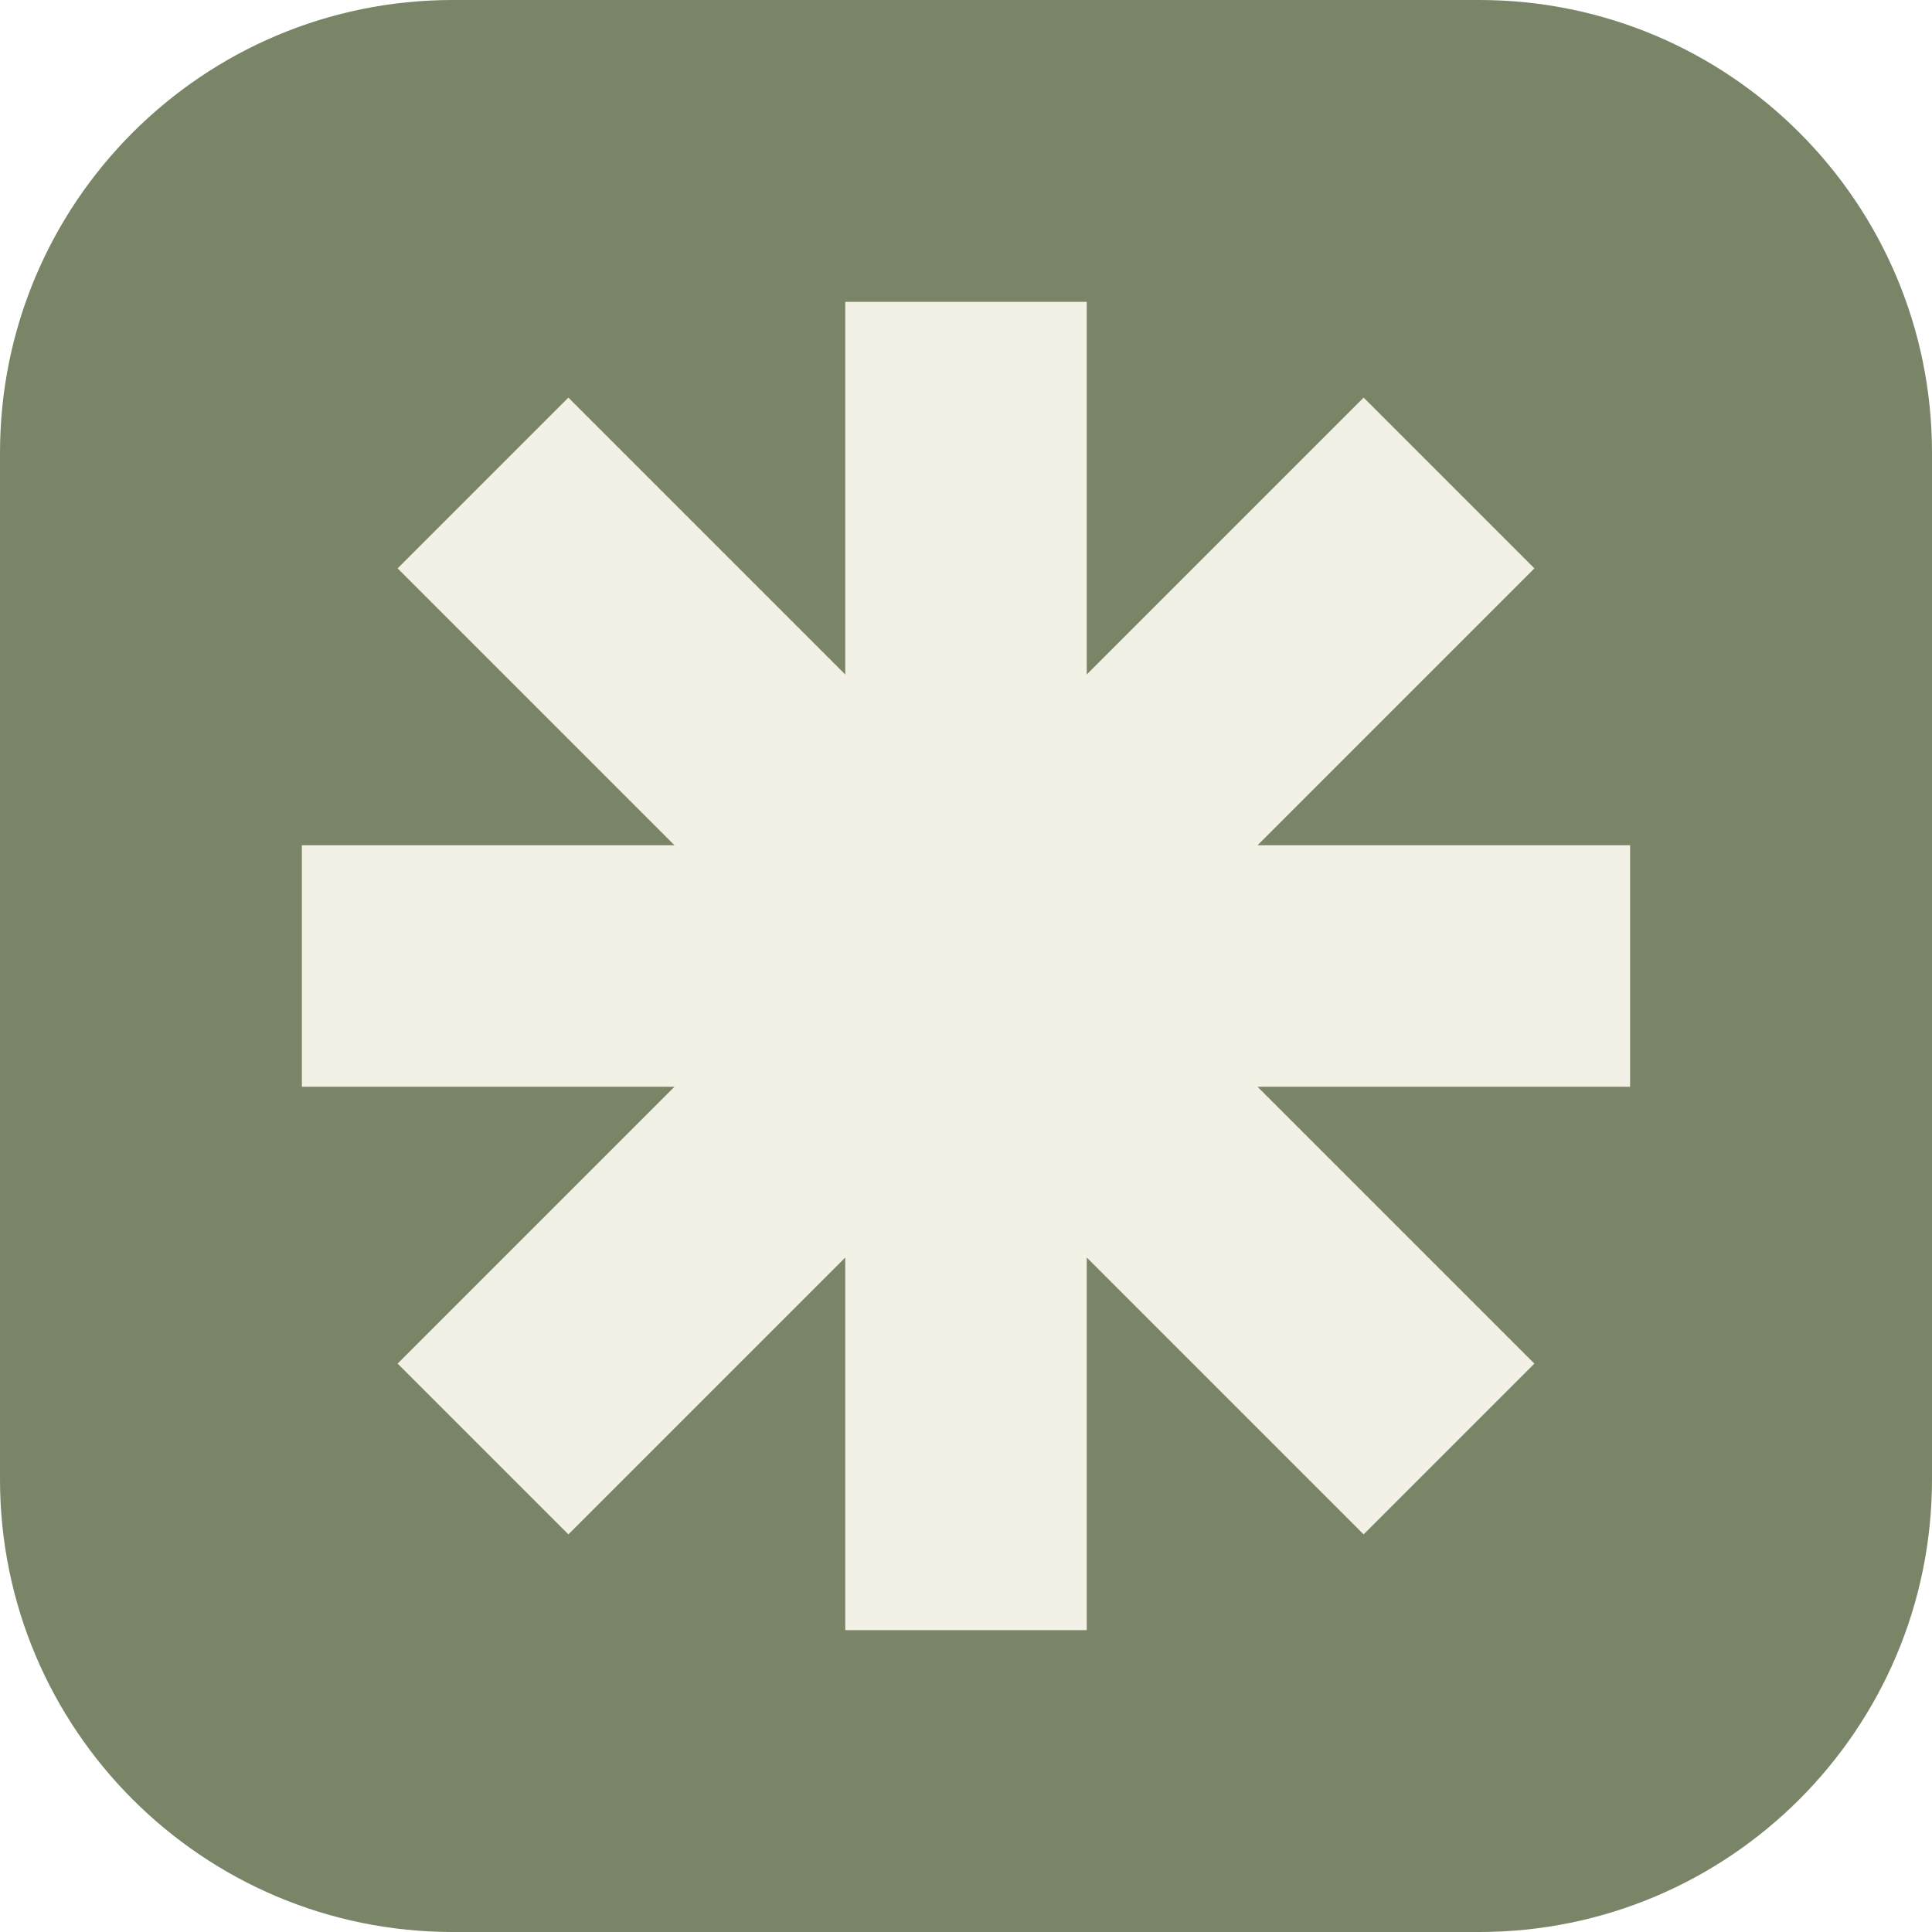
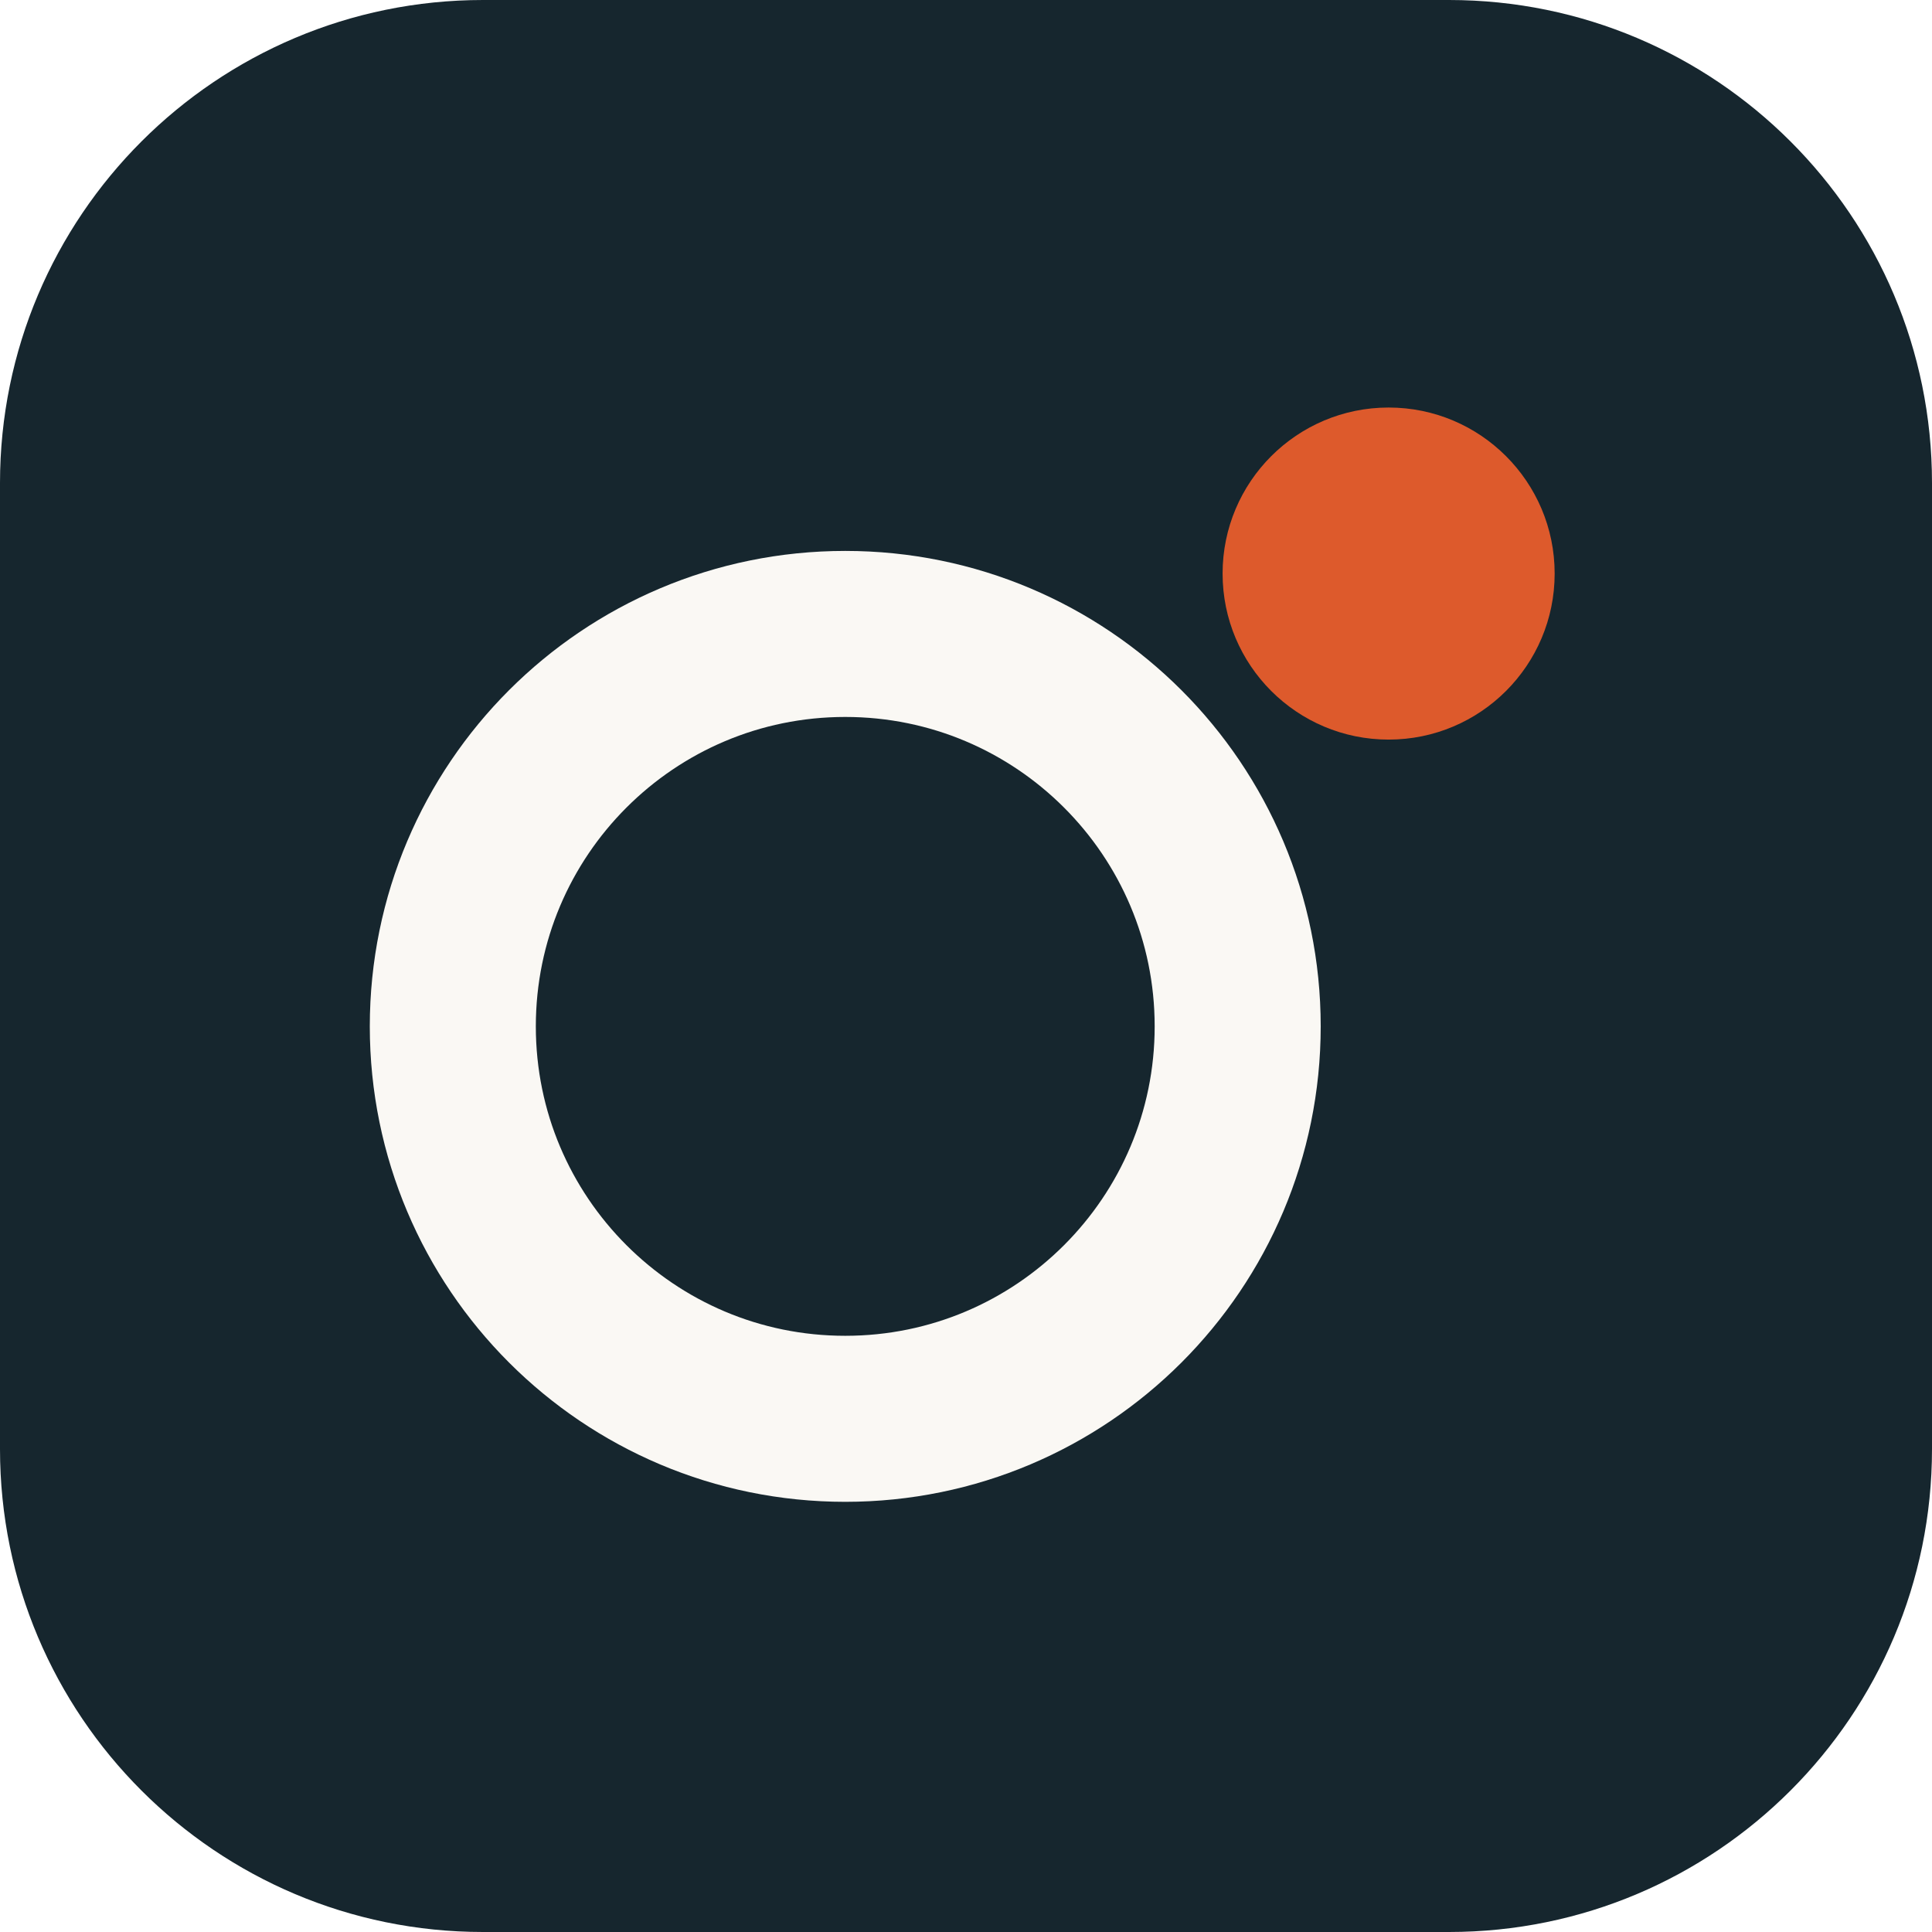
<svg xmlns="http://www.w3.org/2000/svg" viewBox="0 0 64 64">
-   <rect width="64" height="64" rx="15" fill="#798566" />
-   <path d="M32 10v44M10 32h44M16 16l32 32M48 16 16 48" stroke="#f3f0e6" stroke-width="8" />
+   <rect width="64" height="64" rx="16" fill="#16262e" />
+   <circle cx="28" cy="34" r="13" fill="none" stroke="#faf8f4" stroke-width="5.5" />
+   <circle cx="46" cy="19" r="5.5" fill="#dd5a2c" />
</svg>
